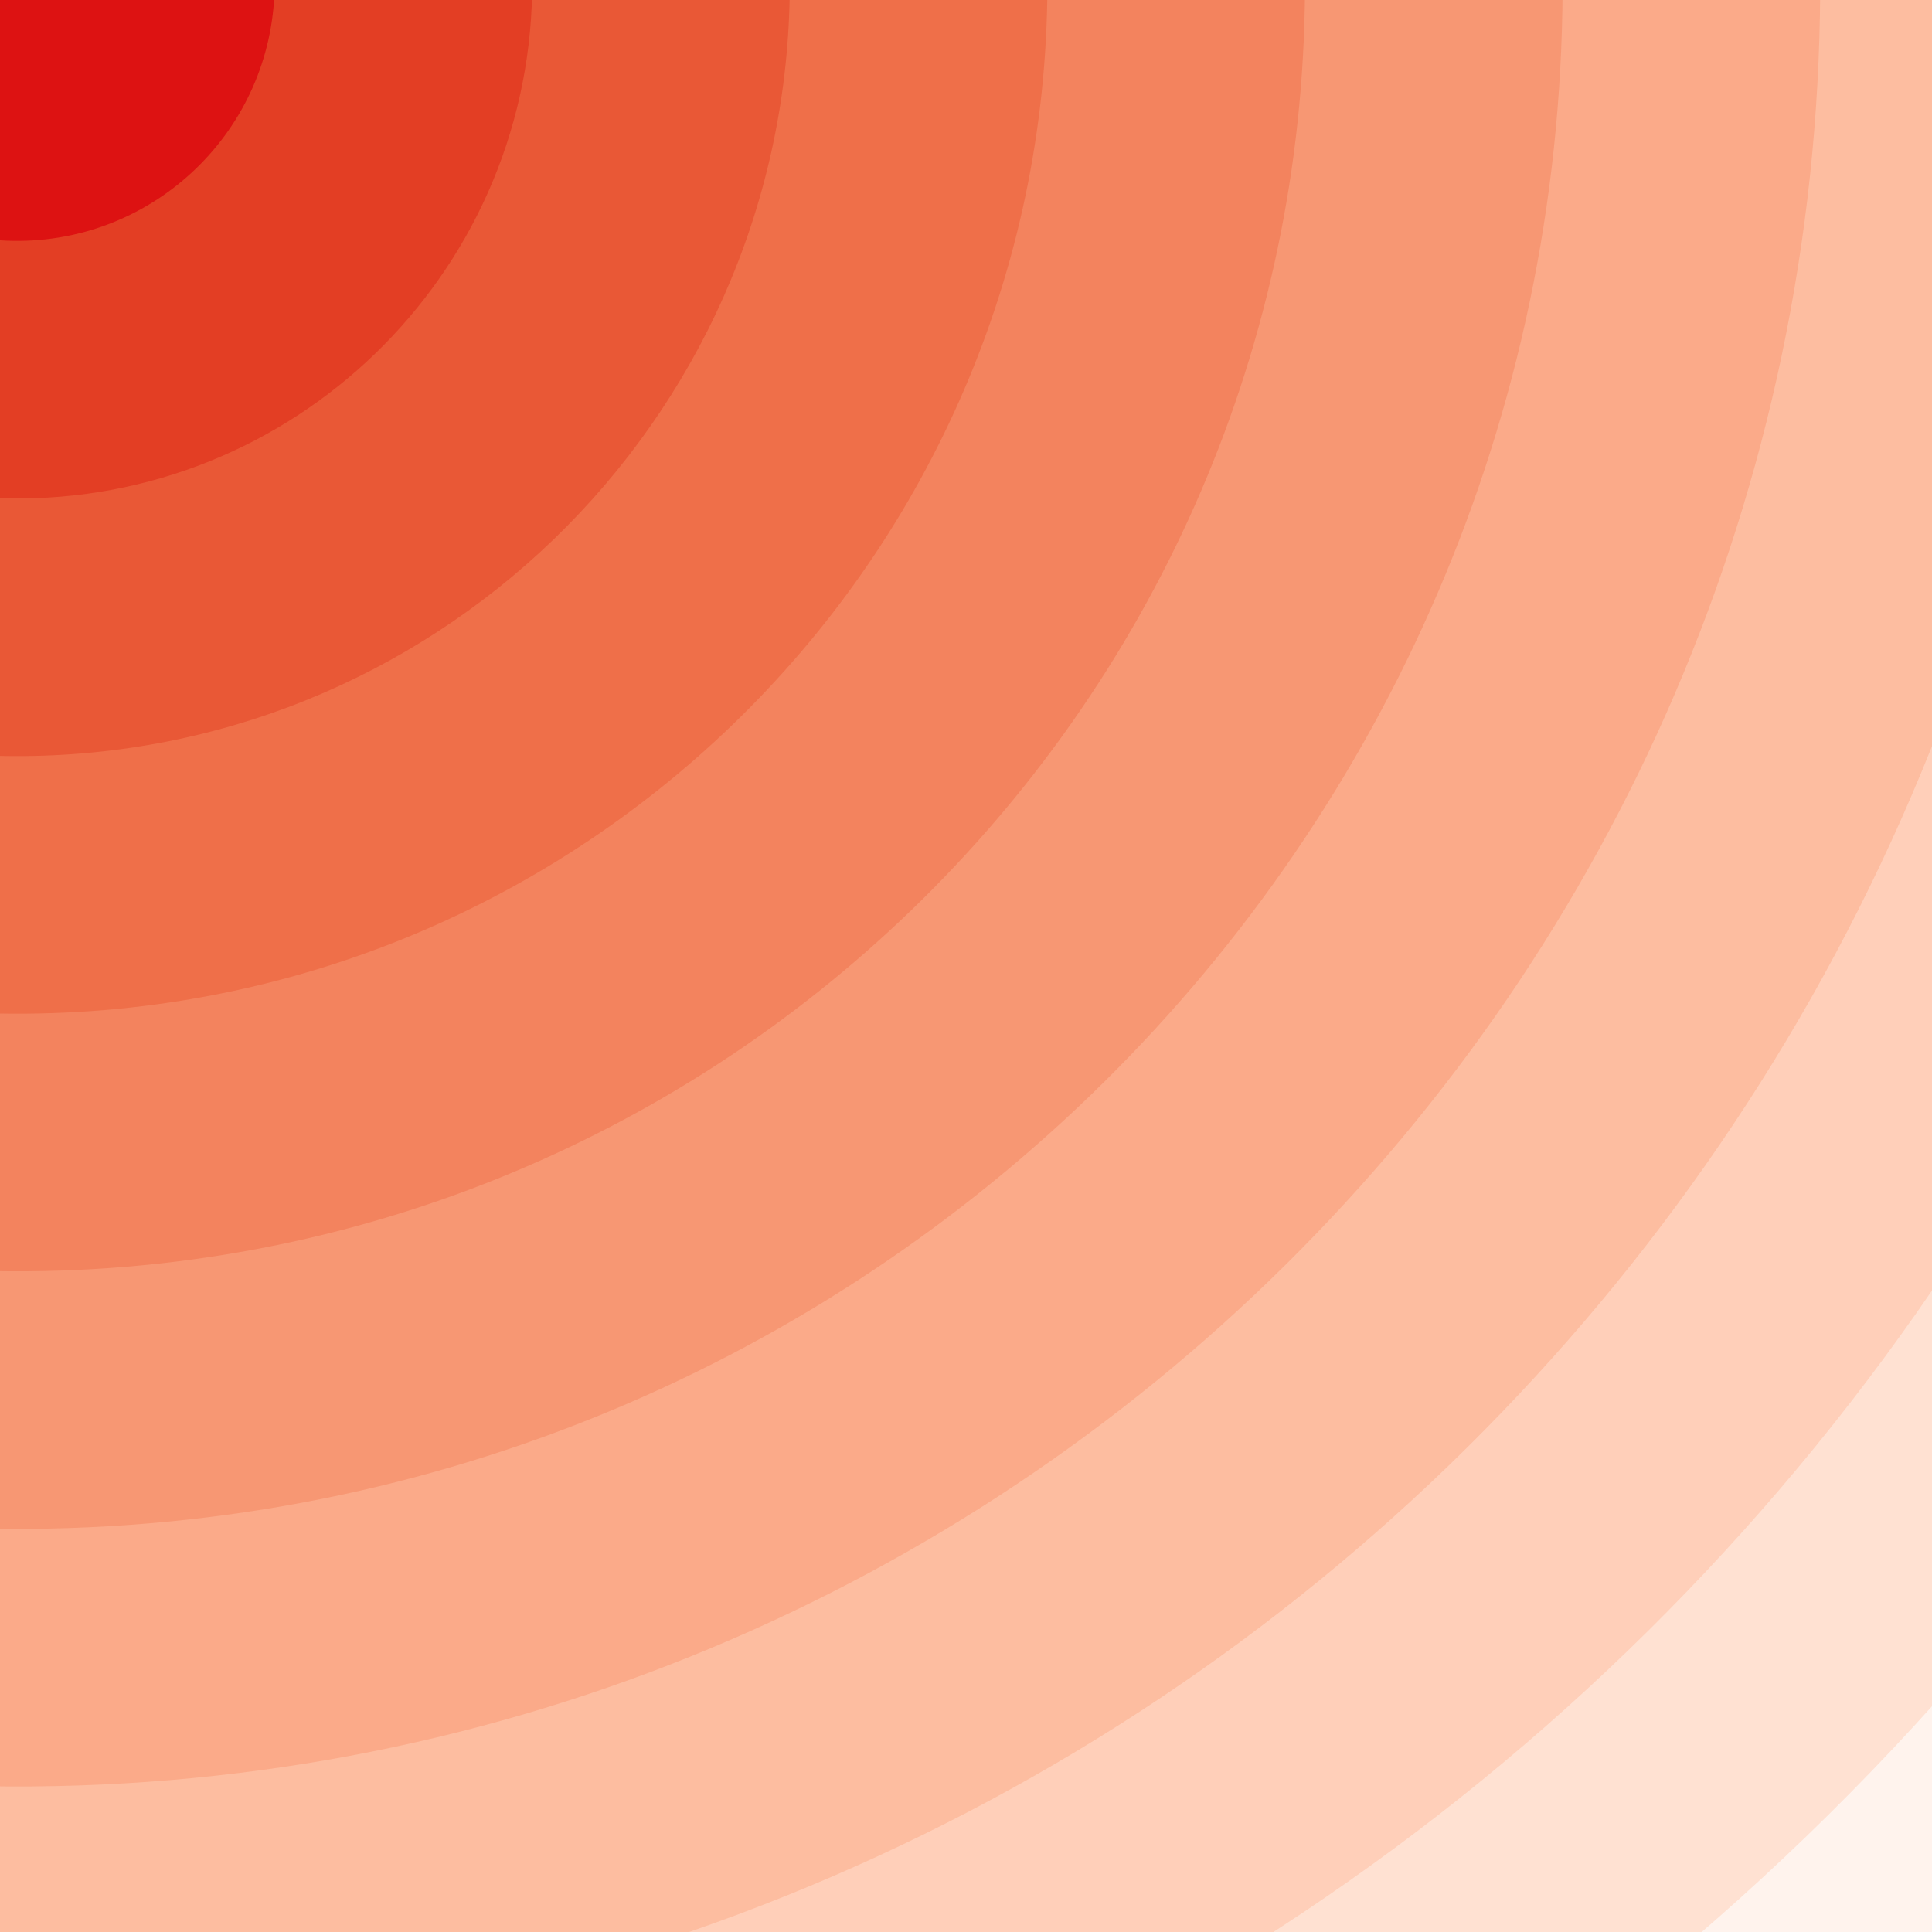
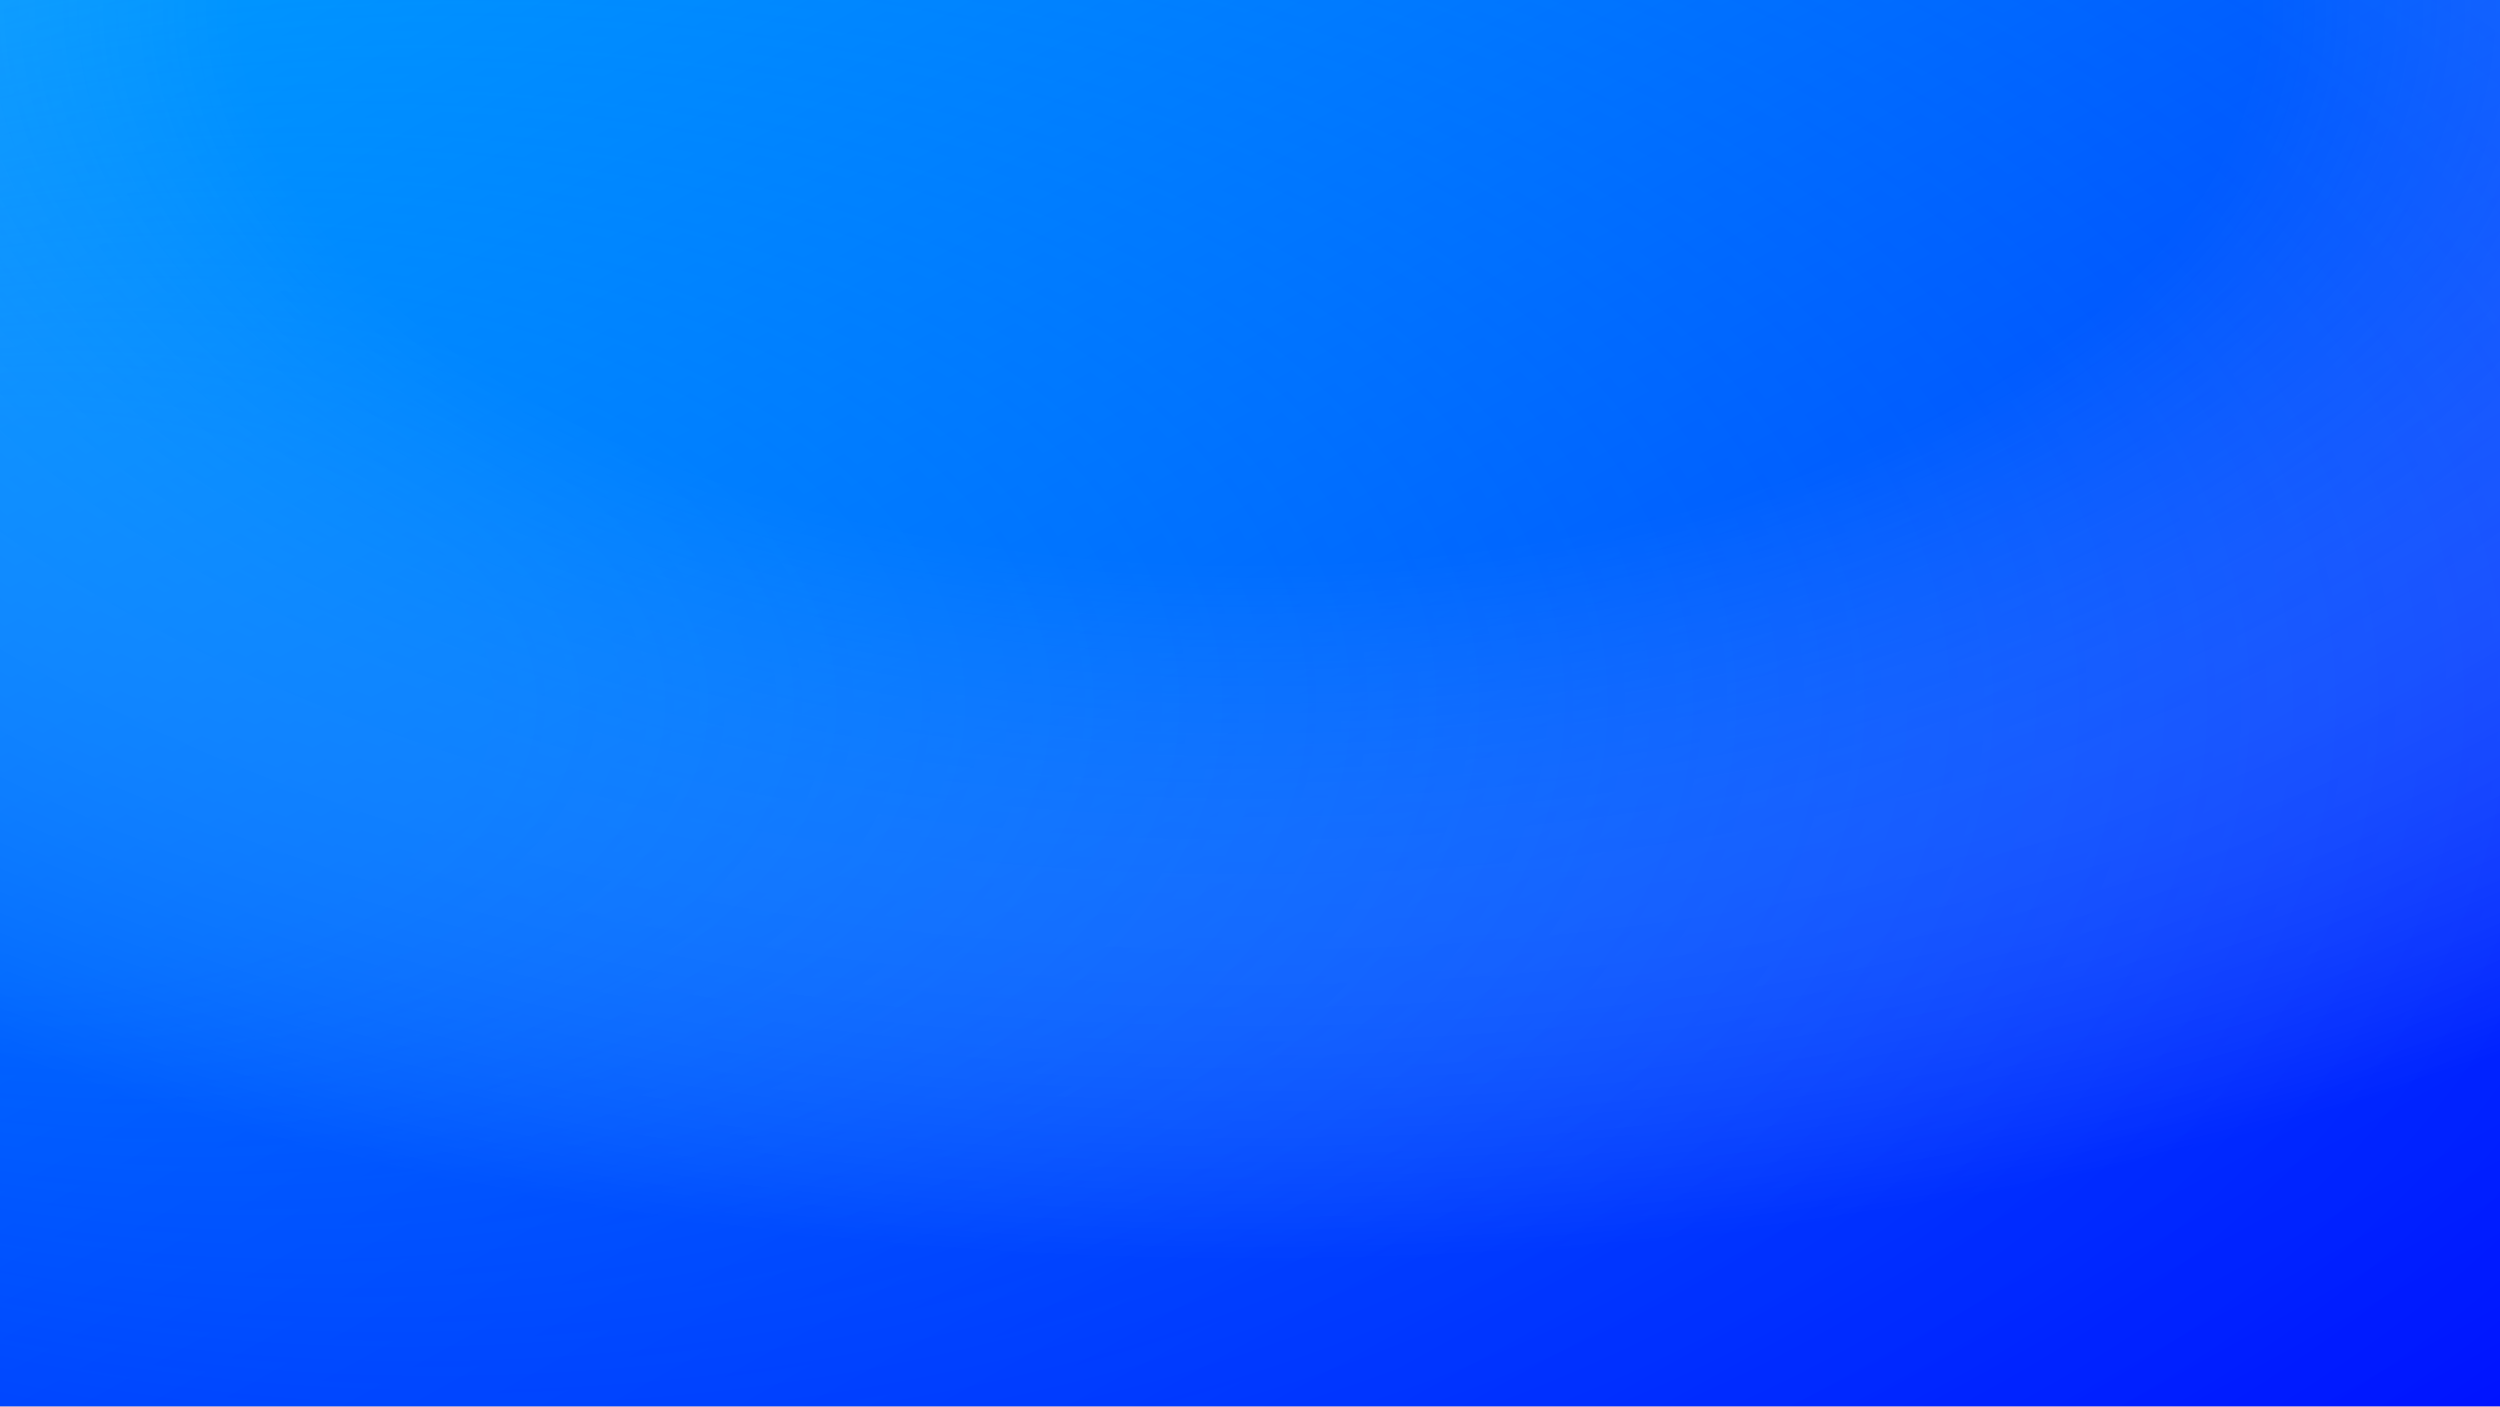
- <svg xmlns="http://www.w3.org/2000/svg" viewBox="0 0 1500 1500">
-   <rect fill="#FFF3ED" width="1500" height="1500" />
-   <g transform="rotate(1 750 750)">
-     <g transform="translate(0 0)">
-       <g transform="scale(1)">
-         <circle r="2000" fill="#ffe1d2">
-           <animateTransform attributeName="transform" type="scale" repeatCount="indefinite" dur="5s" begin="-1.8s" values="1;1.1;1" keySplines=".5 0 .5 1;0.5 0 .5 1" calcMode="spline" />
-         </circle>
-         <circle r="1800" fill="#ffcfb9">
-           <animateTransform attributeName="transform" type="scale" repeatCount="indefinite" dur="5s" begin="-1.6s" values="1;1.1;1" keySplines=".5 0 .5 1;0.5 0 .5 1" calcMode="spline" />
-         </circle>
-         <circle r="1600" fill="#fdbda0">
-           <animateTransform attributeName="transform" type="scale" repeatCount="indefinite" dur="5s" begin="-1.4s" values="1;1.1;1" keySplines=".5 0 .5 1;0.5 0 .5 1" calcMode="spline" />
-         </circle>
-         <circle r="1400" fill="#fbaa89">
-           <animateTransform attributeName="transform" type="scale" repeatCount="indefinite" dur="5s" begin="-1.2s" values="1;1.1;1" keySplines=".5 0 .5 1;0.5 0 .5 1" calcMode="spline" />
-         </circle>
-         <circle r="1200" fill="#f79773">
-           <animateTransform attributeName="transform" type="scale" repeatCount="indefinite" dur="5s" begin="-1s" values="1;1.1;1" keySplines=".5 0 .5 1;0.5 0 .5 1" calcMode="spline" />
-         </circle>
-         <circle r="1000" fill="#f3835e">
-           <animateTransform attributeName="transform" type="scale" repeatCount="indefinite" dur="5s" begin="-0.8s" values="1;1.1;1" keySplines=".5 0 .5 1;0.5 0 .5 1" calcMode="spline" />
-         </circle>
-         <circle r="800" fill="#ef6f49">
-           <animateTransform attributeName="transform" type="scale" repeatCount="indefinite" dur="5s" begin="-0.6s" values="1;1.1;1" keySplines=".5 0 .5 1;0.5 0 .5 1" calcMode="spline" />
-         </circle>
-         <circle r="600" fill="#e95836">
-           <animateTransform attributeName="transform" type="scale" repeatCount="indefinite" dur="5s" begin="-0.4s" values="1;1.1;1" keySplines=".5 0 .5 1;0.5 0 .5 1" calcMode="spline" />
-         </circle>
-         <circle r="400" fill="#e33e24">
-           <animateTransform attributeName="transform" type="scale" repeatCount="indefinite" dur="5s" begin="-0.2s" values="1;1.1;1" keySplines=".5 0 .5 1;0.5 0 .5 1" calcMode="spline" />
-         </circle>
-         <circle r="200" fill="#DD1212">
-           <animateTransform attributeName="transform" type="scale" repeatCount="indefinite" dur="5s" begin="0s" values="1;1.1;1" keySplines=".5 0 .5 1;0.5 0 .5 1" calcMode="spline" />
-         </circle>
-       </g>
-     </g>
-   </g>
+ <svg xmlns="http://www.w3.org/2000/svg" viewBox="0 0 1920 1080">
+   <rect fill="#FF6825" width="1920" height="1080" />
+   <defs>
+     <linearGradient id="a" x1="0" y1="0" x2="1" y2="1">
+       <stop offset="0" stop-color="#09F">
+         <animate attributeName="stop-color" values="#0099ff;#FF6825;#880088;#B447FF;#ffffff;#0099ff" dur="40s" begin="-8" repeatCount="indefinite" />
+       </stop>
+       <stop offset="1" stop-color="#00F">
+         <animate attributeName="stop-color" values="#FF6825;#880088;#B447FF;#ffffff;#0099ff;#FF6825" dur="40s" begin="-1" repeatCount="indefinite" />
+       </stop>
+       <animateTransform attributeName="gradientTransform" type="rotate" from="0 .5 .5" to="360 .5 .5" dur="40s" repeatCount="indefinite" />
+     </linearGradient>
+     <radialGradient id="b" r="0.9" cx=".5" cy="0" fr=".4" fx=".5">
+       <stop offset="0" stop-color="#FFF" stop-opacity="0">
+         <animate attributeName="stop-color" values="#ffffff;#0099ff;#FF6825;#880088;#B447FF;#ffffff" dur="40s" begin="-6" repeatCount="indefinite" />
+       </stop>
+       <stop offset="1" stop-color="#00F" stop-opacity=".5">
+         <animate attributeName="stop-color" values="#FF6825;#880088;#B447FF;#ffffff;#0099ff;#FF6825" dur="40s" begin="-2" repeatCount="indefinite" />
+       </stop>
+       <animateTransform attributeName="gradientTransform" type="rotate" values="360 .5 .5;0 .5 .5" dur="40s" repeatCount="indefinite" />
+     </radialGradient>
+     <radialGradient id="c" r="1" cx=".5" cy=".5" fr=".2" fx="0">
+       <stop offset="0" stop-color="#09F" stop-opacity=".5">
+         <animate attributeName="stop-color" values="#0099ff;#FF6825;#880088;#0099ff;#880088;#0099ff;#ffffff;#0099ff" dur="40s" repeatCount="indefinite" />
+       </stop>
+       <stop offset="1" stop-color="#09F" stop-opacity="0">
+         <animate attributeName="stop-color" values="#0099ff;#FF6825;#880088;#0099ff;#880088;#0099ff;#ffffff;#0099ff" dur="40s" repeatCount="indefinite" />
+       </stop>
+       <animateTransform attributeName="gradientTransform" type="rotate" values="360 .5 .5;0 .5 .5" dur="40s" repeatCount="indefinite" />
+     </radialGradient>
+   </defs>
+   <rect fill="url(#a)" width="100%" height="100%" />
+   <rect fill="url(#b)" width="100%" height="100%" />
+   <rect fill="url(#c)" width="100%" height="100%" />
</svg>
